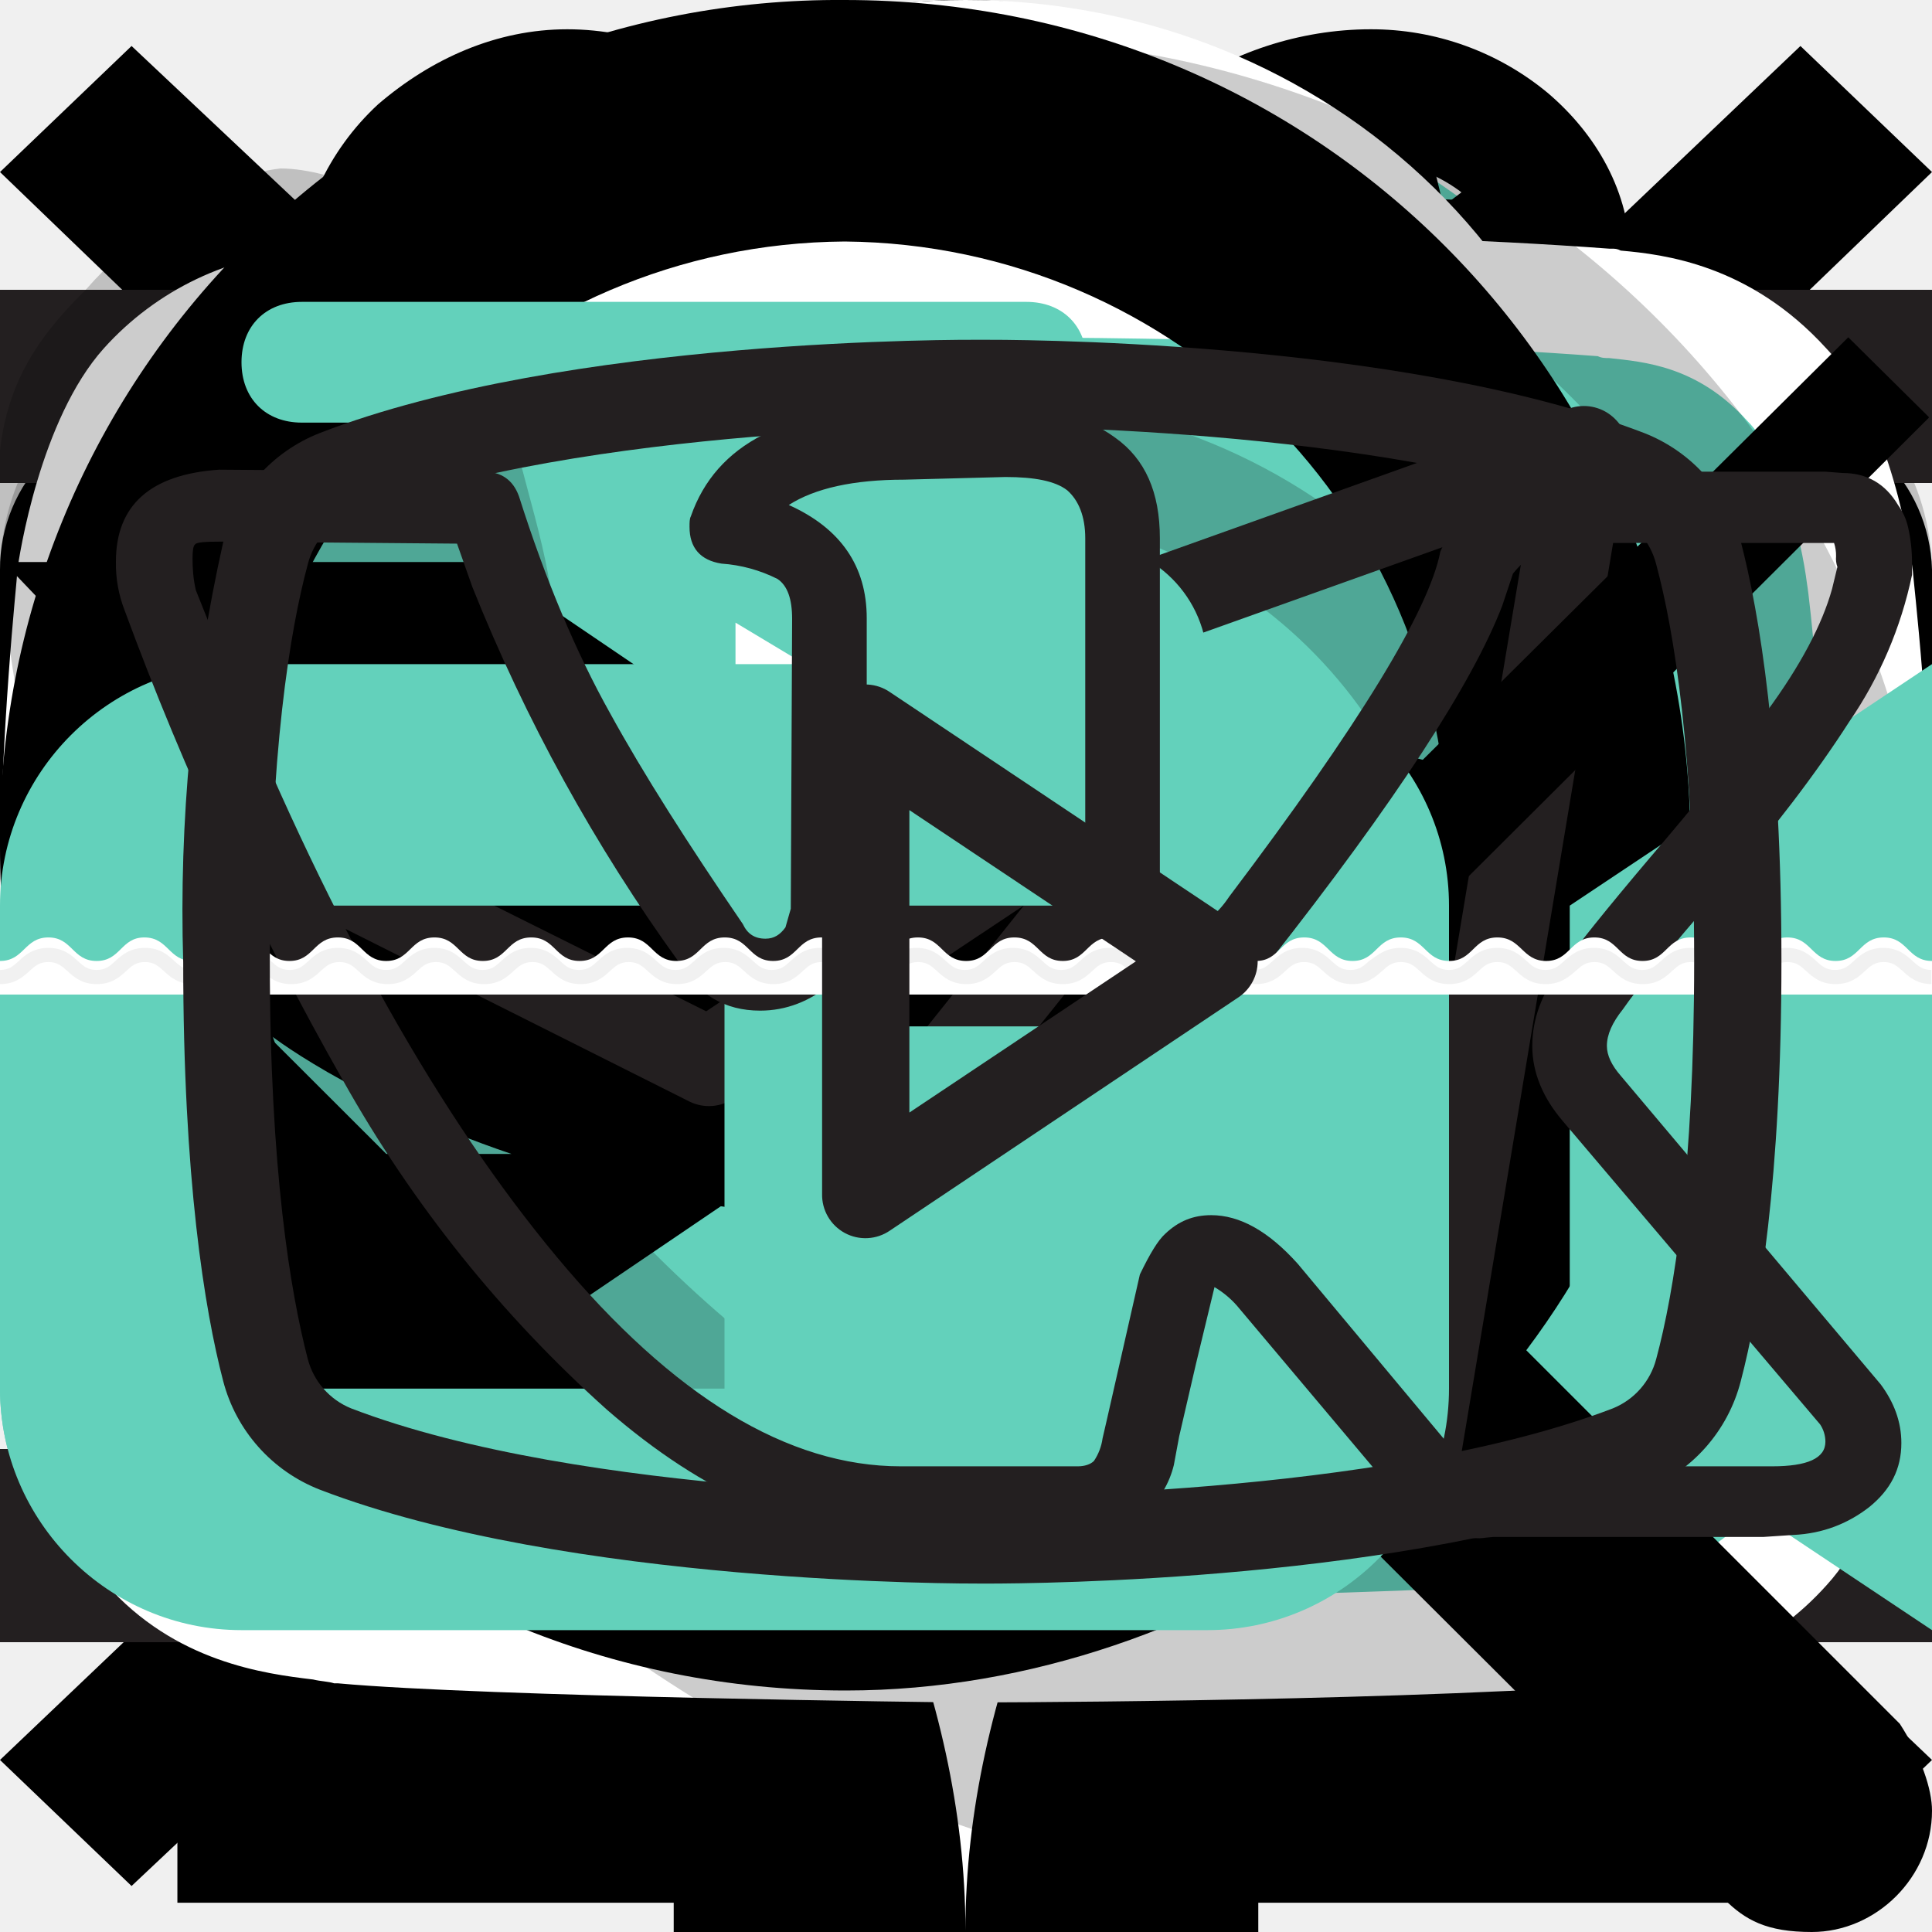
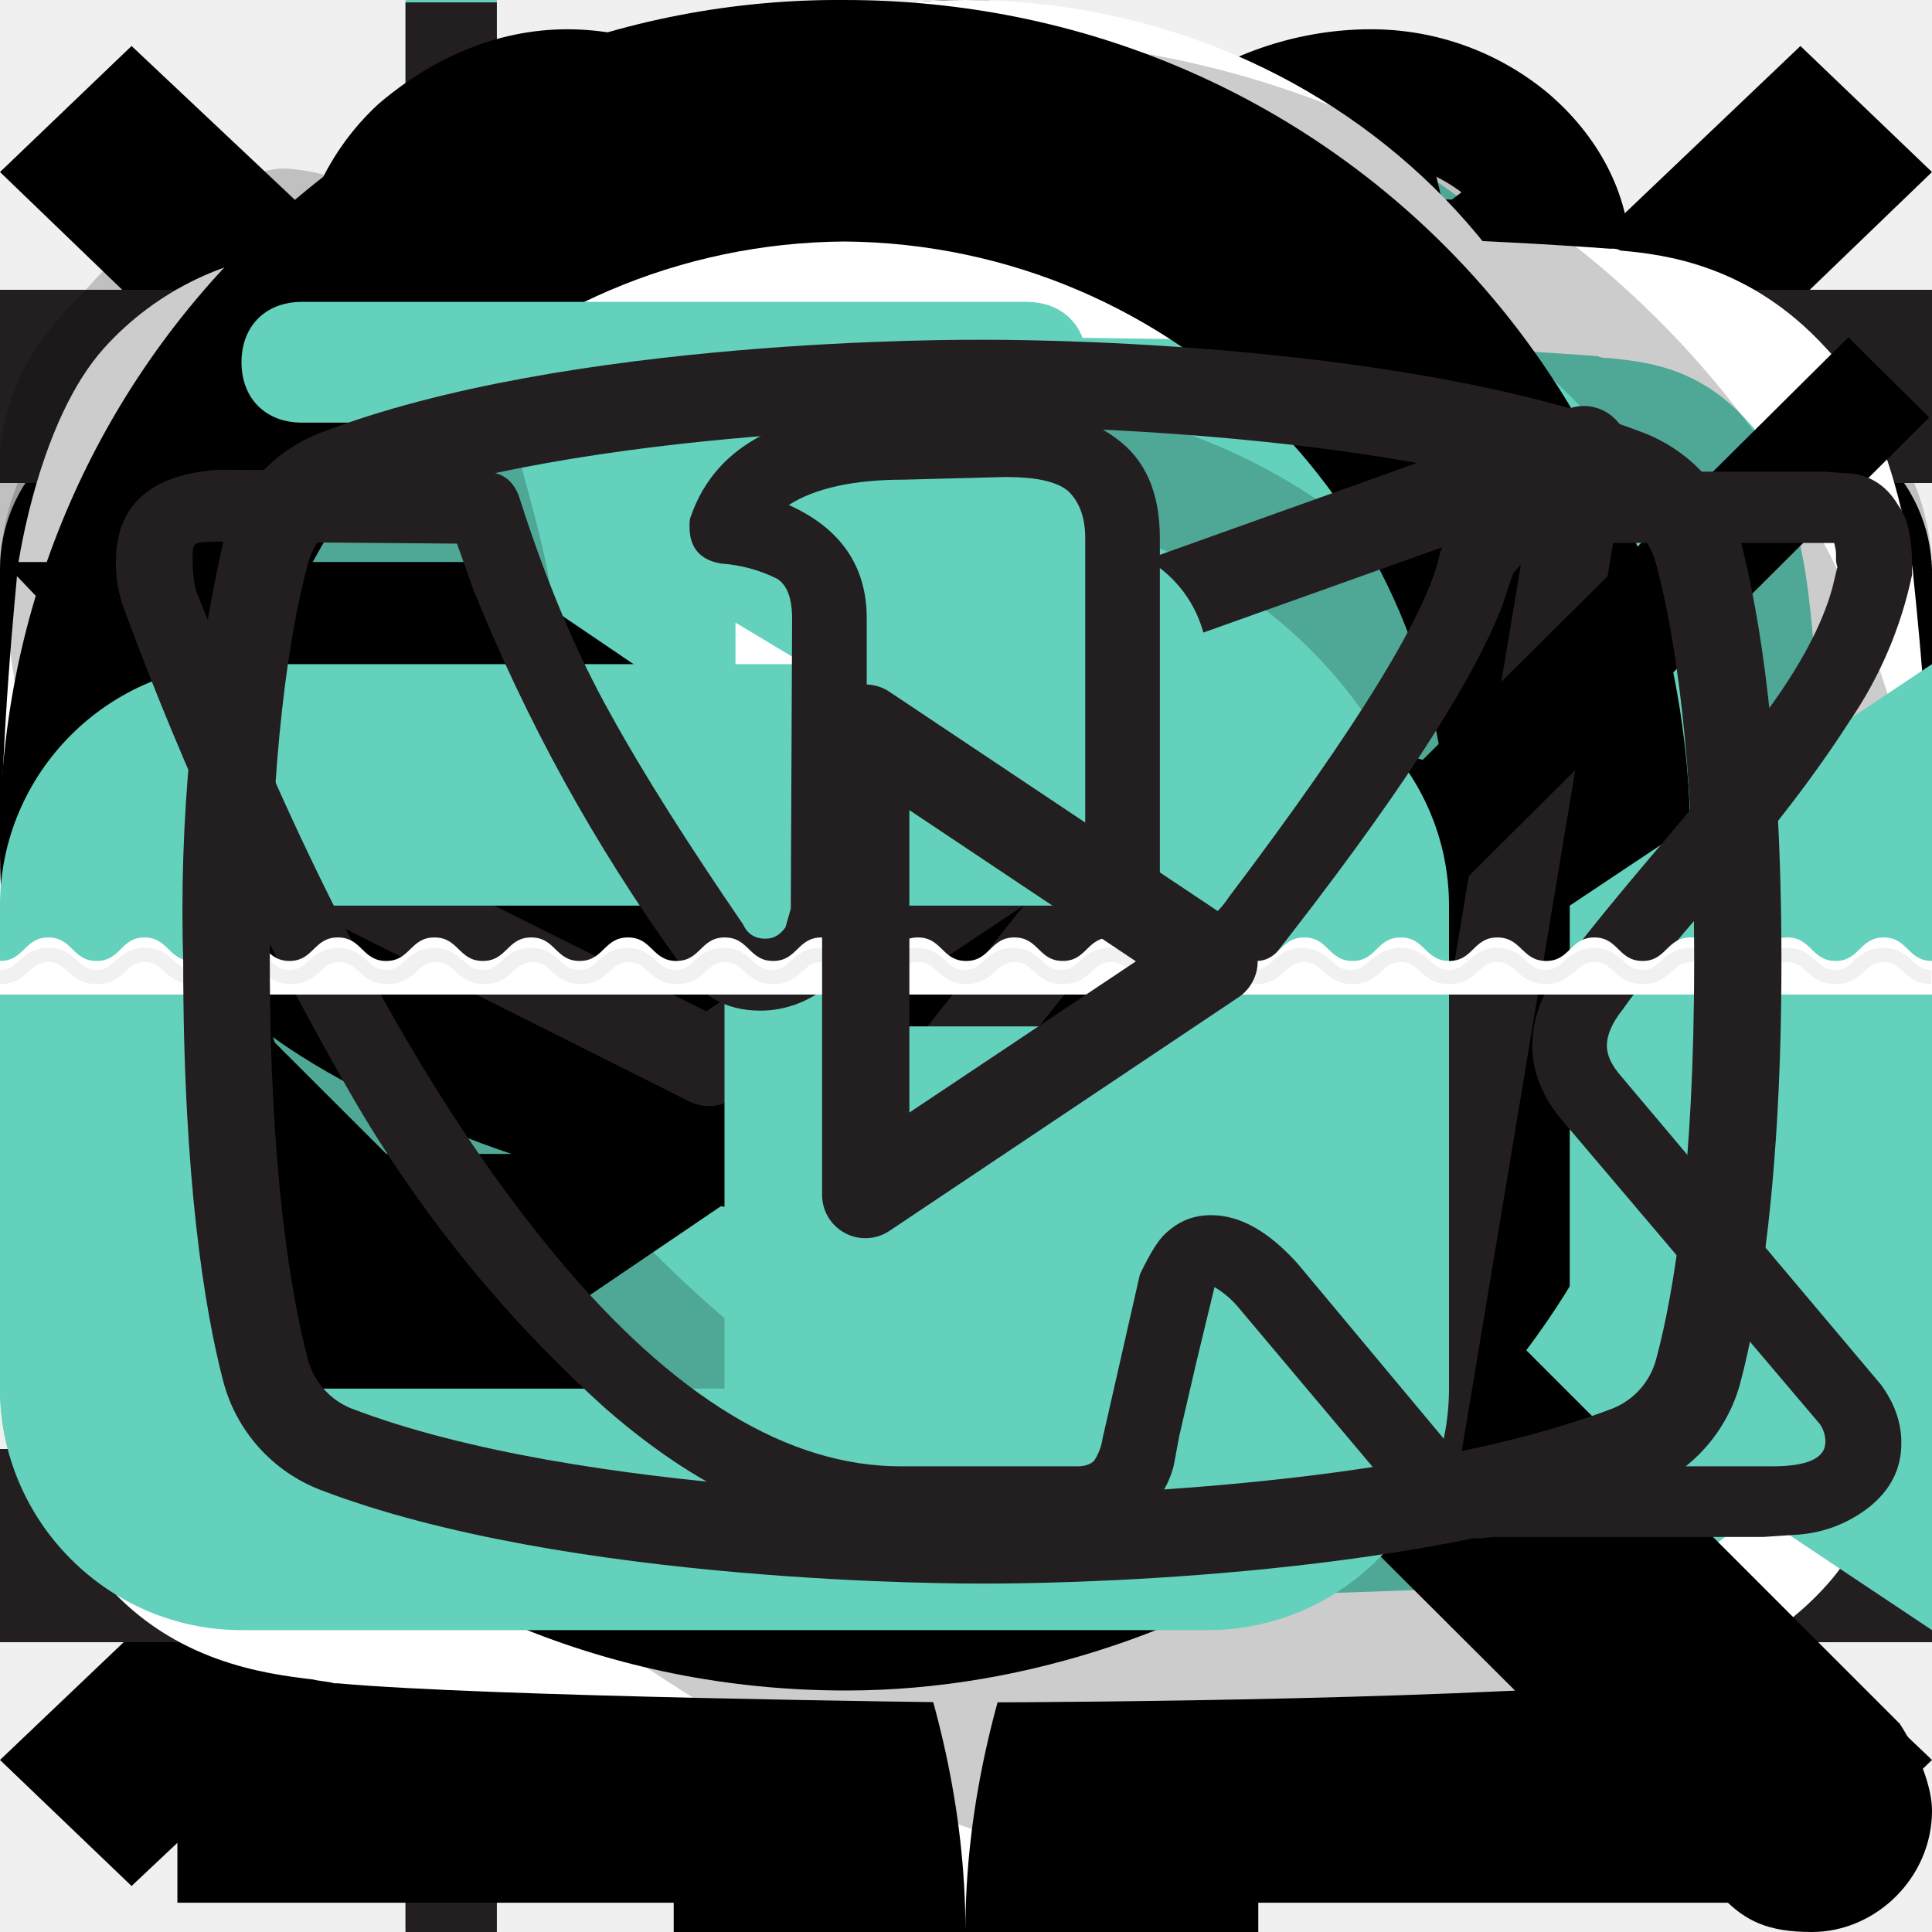
<svg xmlns="http://www.w3.org/2000/svg">
  <style>:root svg:not(:target){display:none}</style>
  <svg viewBox="0 0 50 26" fill="none" id="arrow-huge">
    <path d="M0 11h42.3l-8.1-8.2L37 0l13 13-13 13-2.8-2.8 8.1-8.2H0v-4Z" fill="black" />
  </svg>
  <svg viewBox="0 0 47 27" id="banknote">
    <path d="M43.07 0H3.93A3.84 3.84 0 0 0 0 3.86v19.28A3.84 3.84 0 0 0 3.93 27h39.14A3.84 3.84 0 0 0 47 23.14V3.86A3.97 3.97 0 0 0 43.07 0ZM3.03 24.73V2.77h40.54v21.96H3.03Z" />
    <path d="M6.96 20.87h32.68V6.63H6.96v14.24ZM23.5 8.5a5.33 5.33 0 0 1 5.35 5.24 5.33 5.33 0 0 1-5.35 5.24 5.33 5.33 0 0 1-5.35-5.24A5.27 5.27 0 0 1 23.5 8.5Z" />
  </svg>
  <svg viewBox="0 0 32 22" fill="none" id="camera">
    <path d="m26 10 6-4v16l-6-4v-8Zm-2 0v8c0 2.2-1.8 4-4 4H4c-2.2 0-4-1.8-4-4v-8c0-2.2 1.8-4 4-4h10c0-1.1.9-2 2-2V2H5c-.6 0-1-.4-1-1s.4-1 1-1h12c.6 0 1 .4 1 1v3a2 2 0 0 1 2 2c2.2 0 4 1.8 4 4Zm-12 0H4v8h8v-8Zm8 1c0-.6-.4-1-1-1h-4c-.6 0-1 .4-1 1s.4 1 1 1h4c.6 0 1-.4 1-1Z" fill="#63D1BB" />
  </svg>
  <svg viewBox="0 0 21 18" id="cart">
    <path d="M20.19 6.86h-3.55L13.19.38c-.2-.38-.61-.48-1.02-.28-.4.19-.5.57-.3.95l3.14 5.8H5.78l3.15-5.8c.2-.38 0-.76-.3-.95A.82.82 0 0 0 7.6.38L4.16 6.86H.8c-.4 0-.81.28-.81.76 0 .38.3.76.81.76H1l.92 2.86c-.2.1-.3.28-.3.57 0 .38.3.67.7.67L4.06 18h12.88l1.73-5.52c.4 0 .7-.29.7-.67 0-.2-.1-.48-.3-.57L20 8.38h.2c.4 0 .81-.28.81-.76s-.4-.76-.81-.76Zm-4.57 9.62H5.07l-1.21-4.1h13.08l-1.32 4.1Zm1.63-5.53H3.35L2.54 8.3h15.52l-.81 2.66Z" />
  </svg>
  <svg viewBox="0 0 17 17" fill="none" id="circle">
    <path fill-rule="evenodd" clip-rule="evenodd" d="M8.2.24a7.93 7.93 0 1 1 0 15.87A7.93 7.93 0 0 1 8.2.24Z" fill="#62D1BA" />
  </svg>
  <svg viewBox="0 0 21 20" fill="none" id="close">
    <path d="M21 1.37 19.57 0l-9.02 8.59L1.43 0 0 1.37l9.01 8.68L0 18.63 1.43 20l9.12-8.59L19.57 20 21 18.63l-9.01-8.58L21 1.37Z" fill="black" />
  </svg>
  <svg viewBox="0 0 33 38" id="eco">
    <path d="M16.5 38C25.57 38 33 30.65 33 21.66A16.4 16.4 0 0 0 16.5 38ZM4.74 16.65a4.5 4.5 0 0 0 7.12 3.68v.3c0 2.56 2.06 4.5 4.54 4.5a4.49 4.49 0 0 0 4.53-4.5v-.3c.73.5 1.65.82 2.58.82a4.49 4.49 0 0 0 4.54-4.5 4.43 4.43 0 0 0-2.58-4.09 4.43 4.43 0 0 0 2.58-4.08 4.54 4.54 0 0 0-7.12-3.68v-.3c0-2.56-2.06-4.5-4.53-4.5a4.49 4.49 0 0 0-4.54 4.5v.3a4.54 4.54 0 0 0-2.58-.82 4.49 4.49 0 0 0-4.54 4.5 4.43 4.43 0 0 0 2.58 4.08 4.61 4.61 0 0 0-2.58 4.1ZM16.5 7.97a4.49 4.49 0 1 1 0 8.99 4.49 4.49 0 1 1 0-9ZM0 21.66C0 30.65 7.42 38 16.5 38A16.4 16.4 0 0 0 0 21.66Z" />
  </svg>
  <svg viewBox="0 0 32 21" fill="none" id="email">
    <path opacity=".2" d="M28 0H4C1.8 0 0 1.8 0 4v13c0 2.2 1.8 4 4 4h24c2.2 0 4-1.8 4-4V4c0-2.2-1.8-4-4-4ZM2 5.3l7 5.3-7 5.3V5.3ZM30 17a2 2 0 0 1-2 2H4a2 2 0 0 1-2-2l7.8-5.9 4.4 3.3a3 3 0 0 0 3.6 0l4.4-3.3L30 17Zm0-1.2-7-5.3 7-5.3v10.6Zm-12.8-2.2c-.4.3-.8.4-1.2.4-.4 0-.9-.1-1.2-.4l-4.1-3.1-.8-.6L2 4c0-1.1.9-2 2-2h24a2 2 0 0 1 2 2l-12.8 9.6Z" fill="black" />
+   </svg>
+   <svg viewBox="0 0 47 81" fill="none" id="flag">
+     <path d="M7.77 3.86v38.52L47 23.08 7.77 3.85ZM0 80.9V0h3.83v80.9H0Z" fill="#63D1BB" />
+     <path d="M3.83.1H0V81h3.83V.1Z" fill="#231F20" />
  </svg>
  <svg viewBox="0 0 33 32" id="gift">
    <path d="M3.03 32h12.61V18.27H3.03V32ZM31.39 8.7h-7.37c.5-.3 1-.5 1.41-.8 1.62-1.09 2.42-2.57 2.42-3.95 0-1.18-.6-2.17-1.41-2.86A4.72 4.72 0 0 0 23.41 0c-1.2 0-2.42.4-3.33 1.09a10.36 10.36 0 0 0-3.43 4.05c0 .1-.1.2-.1.2-.3-.6-.6-1.2-1-1.78a8.5 8.5 0 0 0-2.53-2.47C12 .49 10.9 0 9.69 0S7.37.5 6.46 1.28a4.39 4.39 0 0 0-1.41 3.07c0 .69.2 1.48.6 2.17.6.89 1.41 1.58 2.63 2.17H1.6A1.6 1.6 0 0 0 0 10.27v5.83h15.54V8.7h1.92v7.4H33v-5.83c0-.89-.7-1.58-1.61-1.58ZM8.89 6.41a4.4 4.4 0 0 1-1.22-1.09c-.2-.4-.3-.69-.3-.98 0-.5.2-1 .7-1.49.4-.4 1.01-.69 1.62-.69.7 0 1.41.2 2.02.7a7.6 7.6 0 0 1 2.62 3.15c.3.7.6 1.39.8 2.08-3.12-.3-5.14-.99-6.25-1.68Zm10.59-1.58a6.84 6.84 0 0 1 1.91-1.88c.71-.5 1.42-.69 2.02-.69.6 0 1.11.2 1.52.5.4.3.6.69.6 1.18 0 .5-.3 1.28-1.51 2.07-1.11.8-3.13 1.68-6.16 2.28.3-1.19.91-2.47 1.62-3.46ZM17.46 32h12.61V18.27H17.46V32Z" />
  </svg>
  <svg viewBox="0 0 35 34" id="handmade">
    <path d="M.3 13.95c-.4 2.08-.4 4.16 0 6.24l4.18-3.17-4.17-3.07Z" />
    <path d="M24.85 1.59a17.96 17.96 0 0 0-15.58.4l7.64 5.53 7.94-5.93Z" />
    <path d="m34.53 13.06-4.9 3.66 5 3.66c.5-2.37.5-4.94-.1-7.32Z" />
    <path d="M9.37 32.06a17.84 17.84 0 0 0 16 .1l-8.26-6.04-7.74 5.94Z" />
    <path d="M8.05 14.25 1.73 9.7c-.3.7-.61 1.38-.81 2.08l5.4 3.95 1.73-1.48Z" />
    <path d="m18.94 24.83 8.46 6.14c.3-.2.61-.4.81-.6.3-.2.61-.49.92-.79l-8.45-6.13-1.74 1.38Z" />
    <path d="M11.61 11.58 4.07 6.14c-.5.5-.91 1.09-1.32 1.68l7.03 5.14 1.83-1.38Z" />
    <path d="m22.5 22.16 8.26 6.04c.5-.5.92-1.09 1.32-1.68l-7.84-5.74-1.73 1.38Z" />
    <path d="M15.18 8.9 7.33 3.18c-.2.1-.4.3-.6.4-.42.3-.82.59-1.13.98l7.84 5.64 1.74-1.28Z" />
    <path d="m26.07 19.4 7.13 5.14c.3-.7.61-1.29.92-1.98L27.91 18l-1.84 1.38Z" />
    <path d="M26.89 2.67.92 22.37c.2.68.5 1.38.81 2.07l27-20.48a8.84 8.84 0 0 0-1.84-1.29Z" />
    <path d="M31.27 6.53a9.4 9.4 0 0 0-.92-1.09L2.85 26.22c.2.5.51.89.82 1.19.1.2.3.4.4.5l27.7-20.78c-.2-.2-.3-.4-.5-.6Z" />
    <path d="M32.9 8.9 5.7 29.49c.51.5 1.12 1 1.74 1.39L33.92 10.9c-.3-.7-.61-1.39-1.02-1.98Z" />
  </svg>
  <svg viewBox="0 0 34 27" id="heart">
    <path d="M34 8.45C34 3.79 29.98 0 25.04 0c-3.5 0-6.5 1.94-8.04 4.66A9.12 9.12 0 0 0 8.96 0C4.02 0 0 3.79 0 8.45 0 17.29 15.15 27 17 27c1.96 0 17-9.62 17-18.55Z" />
  </svg>
  <svg viewBox="0 0 41 62" id="interior">
    <path d="M15.5 37.76c-.3.99-.2 2.18 0 3.57.51 2.59 1.74 5.96 2.45 9.64h5.2c.72-3.58 1.94-6.95 2.55-9.64.3-1.39.3-2.68 0-3.57-.3-.9-.92-1.6-2.04-2.29h-6.12c-1.22.7-1.83 1.4-2.04 2.29Z" />
    <path d="M27.54 57.63H13.46c-1.32 0-2.34 1-2.34 2.18V62h18.76v-2.19c0-1.19-1.02-2.18-2.34-2.18Z" />
    <path d="M34.78 2.29H22.85c0-1.2-1.02-2.19-2.35-2.19s-2.35 1-2.35 2.19H6.22L0 27.62c.82-.5 1.63-1 2.65-1 1.43 0 2.25.8 2.96 1.4.71.6 1.22.8 1.43.8.3 0 .81-.3 1.53-.8.71-.5 1.63-1.4 2.95-1.4 1.33 0 2.25.8 2.96 1.4.72.5 1.23.8 1.53.8.1 0 .3-.1.61-.2.2-.1.51-.4.92-.6.51-.4 1.12-1 2.04-1.2.3-.1.61-.1.92-.1 1.33 0 2.24.8 2.96 1.4.71.5 1.22.8 1.53.8.3 0 .81-.3 1.43-.8.7-.6 1.63-1.4 2.95-1.4 1.43 0 2.25.8 2.96 1.4.3.3.61.5.92.6.2.1.4.2.61.2.3 0 .82-.3 1.43-.9.71-.6 1.63-1.4 2.96-1.4 1.02 0 1.83.5 2.65 1L34.78 2.3Z" />
    <path d="M23.97 53.16h-7.04c-.71 0-1.12.5-1.12 1.09 0 .6.5 1.1 1.12 1.1h7.04c.71 0 1.12-.5 1.12-1.1.1-.6-.4-1.1-1.12-1.1Z" />
    <path d="M20.5 28.81c-.1 0-.3.1-.61.2-.2.1-.41.3-.61.4v3.68h2.34V29.5c-.5-.4-.92-.7-1.12-.7Z" />
  </svg>
  <svg viewBox="0 0 60 61" id="lego">
    <path d="M0 44.73 27.4 61V37.15L0 20.78v23.95Zm51.3-32.04v2.56c0 1.84-3.5 3.38-7.7 3.38-4.3 0-7.7-1.54-7.7-3.38v-4.2c.3 1.74 3.6 3.18 7.7 3.18 4.3 0 7.7-1.54 7.7-3.38 0-1.84-3.5-3.38-7.7-3.38h-1l-5-2.97v3.18c0 1.84-3.5 3.37-7.7 3.37-2.7 0-5-.61-6.4-1.53-.2-.2-.4-.41-.7-.62-.4-.4-.6-.81-.6-1.22V4.6l-4.8 2.86h-1.1C12 7.46 8.6 9 8.6 10.84c0 1.84 3.5 3.38 7.7 3.38 4.1 0 7.4-1.44 7.7-3.18v4.2c0 1.84-3.5 3.38-7.7 3.38-4.3 0-7.7-1.54-7.7-3.38v-2.46l-6 3.59 27.5 16.37 27.4-16.27-6.2-3.79ZM37.7 23.13c0 1.84-3.5 3.38-7.7 3.38-4.3 0-7.7-1.54-7.7-3.38v-4.2c.3 1.74 3.6 3.18 7.7 3.18s7.4-1.44 7.7-3.18v4.2Zm-5.1 14.23V61L60 44.73V21.08L32.6 37.36Zm-2.7-30.6c4.3 0 7.7-1.54 7.7-3.38C37.6 1.54 34.1 0 29.9 0c-4.3 0-7.7 1.54-7.7 3.38 0 1.84 3.4 3.38 7.7 3.38Z" />
  </svg>
  <svg viewBox="0 0 67 100" fill="none" id="map-pin">
    <path d="M57.13 9.15c-13.1-12.2-34.21-12.2-47.3 0-13.1 12.2-13.1 31.95 0 44.15 0 0 23.64 21.63 23.64 46.63 0-25 23.66-46.63 23.66-46.63 13.1-12.1 13.1-31.95 0-44.15Z" fill="white" />
    <path d="M47.69 45.16c-.61-3.27.1-6.84 0-10.21-.1-3.77-.71-7.44-.71-11.12 0-2.97.5-6.15-.51-9.02.1-.3.1-.7.2-1 .3-1.48-4.67-.69-5.38.6-.5.4-.7.9-.5 1.29.1.1.1.2.1.4-.92 4.46-2.24 8.73-3.76 13.1-.61 1.68-1.22 3.27-1.83 4.85a67.03 67.03 0 0 1-2.33-4.66c-1.93-4.76-3.76-9.62-6.1-14.19.31-2.08-4.56-1.88-5.48 0-1.11 2.38-1.01 4.77-.6 7.25.4 2.87.5 5.65.5 8.53.1 5.55.51 11 .61 16.57-.5.59-.6 1.19-.1 1.88.2.3.5.5.81.8 1.32.99 4.98.2 4.98-1.8 0-5.75-.4-11.4-.61-17.15v-1.7c.1.2.2.4.2.6a41.3 41.3 0 0 0 3.15 6.45c1.22 2.09 1.83 4.27 2.54 6.45-.3.3-.41.6-.3 1-.11.29.1.39.4.49.91.8 2.64.4 3.55 0l1.22-.6c.5-.3 1.22-.99 1.01-1.58 0-.1-.1-.3-.1-.4.71-1.79 1.02-3.57 1.42-5.46a38.44 38.44 0 0 1 1.83-5.75c.1.9.1 1.69.2 2.58.3 3.57 0 7.04 0 10.61 0 1.2.1 2.29.3 3.38.11.5.52 2.48.41 2.58-.9.79-.6 1.78.51 1.98 1.32.3 2.95-.1 3.96-1 1.63-1.38.81-3.76.4-5.75Z" fill="#6BC6B3" />
  </svg>
  <svg viewBox="0 0 20 14" fill="none" id="menu">
    <path d="M20 0H0v2h20V0Z" fill="#231F20" />
    <path d="M20 6H0v2h20V6Z" fill="#231F20" />
    <path d="M20 12H0v2h20v-2Z" fill="#231F20" />
  </svg>
  <svg viewBox="0 0 101 77" fill="none" id="play">
    <path d="M97.29 18.15s-.9-7.02-3.82-10.13c-3.61-4.01-7.73-4.11-9.54-4.31-13.35-1-33.43-1-33.43-1h-.1s-20.08 0-33.43 1c-1.91.2-5.93.3-9.54 4.31-2.81 3.1-3.82 10.13-3.82 10.13s-.9 8.22-.9 16.44v7.72c0 8.22.9 16.44.9 16.44s.9 7.02 3.82 10.13c3.61 4 8.43 3.9 10.54 4.31 7.63.8 32.53 1 32.53 1s20.08 0 33.43-1c1.91-.2 5.93-.3 9.54-4.31 2.81-3.1 3.82-10.13 3.82-10.13s.9-8.22.9-16.44v-7.72c0-8.22-.9-16.44-.9-16.44Z" fill="#63D1BB" />
    <path d="M50.4 77c-1 0-25.1-.3-32.73-1h-.2c-.3-.1-.7-.1-1.1-.2-2.52-.3-7.23-.9-10.85-5.02C2.11 67.18 1.1 59.96 1 59.15c0-.3-1-8.52-1-16.74v-7.72c0-8.32.9-16.44.9-16.74v-.1c.1-.8 1.2-7.92 4.52-11.63A15.48 15.48 0 0 1 16.16 1.1c.2 0 .4 0 .5-.1h.1C30.13 0 50.2 0 50.4 0h.1c.2 0 20.28 0 33.63 1h.1c.2 0 .3 0 .5.1 2.21.2 6.73.7 10.75 5.12 3.41 3.6 4.42 10.82 4.52 11.63 0 .3 1 8.52 1 16.84v7.72c0 8.32-.9 16.44-1 16.74v.1c-.1.8-1.2 8.02-4.52 11.63A15.48 15.48 0 0 1 84.74 76c-.2 0-.4 0-.5.1h-.1c-13.36.9-33.54.9-33.74.9Zm-32.03-6.42c7.53.7 31.33 1 32.13 1 .7 0 20.18 0 33.13-1 .2 0 .4 0 .6-.1 1.81-.2 4.62-.5 7.23-3.3 1.8-2.01 2.91-6.92 3.11-8.63.1-.5.9-8.42.9-16.14v-7.72c0-7.82-.9-15.64-1-16.14-.3-2.4-1.4-6.82-3.1-8.52-2.62-2.91-5.43-3.11-7.24-3.31-.2 0-.4 0-.6-.1-13.15-1-32.93-1-33.13-1h-.1c-.2 0-20.08 0-33.13 1-.2 0-.4 0-.6.1-1.81.2-4.62.5-7.23 3.3-1.81 2.01-2.91 6.92-3.12 8.63-.1.6-.9 8.42-.9 16.14v7.72c0 7.72.9 15.64.9 16.14.3 2.4 1.41 6.82 3.12 8.52 2.3 2.61 5.32 3.01 7.53 3.31.6-.1 1 0 1.5.1Z" fill="white" />
    <path d="M38.45 20.55v35.8L68.37 38.5 38.45 20.55Z" fill="white" />
  </svg>
  <svg viewBox="0 0 55 23" id="rocket">
    <path d="M40.95 5.75c-3.64-1-7.89-1.69-12.54-1.69-2.93 0-5.56.2-7.79.6L13.75 0H.1l5.87 6.15h8.49C9.8 7.73 7.58 9.62 7.58 9.62v3.76s2.33 1.89 6.98 3.47h-8.7L0 23h13.65l6.87-4.66a49.05 49.05 0 0 0 20.32-1.09 10.14 10.14 0 0 1-1.92-5.85c.1-1.98.91-3.87 2.03-5.65Z" />
    <path d="M44.49 6.74c-1.32 1.59-2.03 3.17-2.03 4.76 0 1.59.71 3.17 2.03 4.76A52.7 52.7 0 0 0 55 11.5s-4.04-2.58-10.51-4.76Z" />
  </svg>
  <svg viewBox="0 0 18 18" id="search">
    <path d="m17.7 16.06-3.48-3.48a7.63 7.63 0 0 0 1.53-4.7c0-4.4-3.48-7.88-7.88-7.88A7.81 7.81 0 0 0 0 7.88c0 4.4 3.48 7.87 7.88 7.87 1.73 0 3.37-.61 4.7-1.53l3.48 3.47c.2.2.4.31.82.31.6 0 1.12-.51 1.12-1.13 0-.2-.1-.5-.3-.81ZM2.24 7.88a5.67 5.67 0 0 1 5.63-5.63 5.67 5.67 0 0 1 5.62 5.63 5.67 5.67 0 0 1-5.63 5.62 5.67 5.67 0 0 1-5.62-5.63Z" />
  </svg>
  <svg viewBox="0 0 25 24" fill="none" id="tel">
    <g opacity=".2">
      <path d="M17.44 24h-1.1a17.63 17.63 0 0 1-11.2-5.73A18.8 18.8 0 0 1 0 6.72V5.33c.1-.89.5-1.48 1.1-2.07.61-.7 1.62-1.48 2.53-1.58.7 0 1.81.5 2.22 1.09.4.49.6 1.58.8 2.37.2.88.6 1.97.5 2.76-.2 1.19-1.8 1.68-2.21 2.57a16.4 16.4 0 0 0 7.56 8.2c.8-.5 1.61-1.88 2.82-1.88.4 0 1.01.2 1.41.3.5.1.91.3 1.31.49.71.3 2.02.6 2.42 1.19.4.59.7 1.58.6 2.17-.3 1.28-2.41 2.66-3.62 3.06Z" fill="black" />
      <path d="M12.6 1.48a10.8 10.8 0 0 1 10.9 10.67H25C25 5.43 19.46 0 12.6 0v1.48Z" fill="black" />
      <path d="M12.6 9.19v1.58c.8 0 1.41.59 1.41 1.38h1.62a3 3 0 0 0-3.03-2.96Z" fill="black" />
      <path d="M12.6 6.12a6.11 6.11 0 0 1 6.15 6.03h1.61c0-4.15-3.42-7.5-7.66-7.5v1.47h-.1Z" fill="black" />
    </g>
  </svg>
  <svg viewBox="0 0 29 23" fill="none" id="telegram">
    <path fill-rule="evenodd" clip-rule="evenodd" d="M24.2 3.25c.18.15.27.38.23.6L21.8 19.63a.66.66 0 0 1-1.01.43l-7.88-5.25a.66.66 0 0 1-.15-.95l2.61-3.27-4.36 2.9a.66.66 0 0 1-.65.05L5.1 10.9a.66.66 0 0 1 .08-1.2l18.38-6.57a.66.66 0 0 1 .64.12ZM7.07 10.42l3.53 1.76 7.56-5.04a.66.66 0 0 1 .88.96l-4.8 6 6.43 4.3 2.28-13.65-15.88 5.67Z" fill="#231F20" />
  </svg>
  <svg viewBox="0 0 24 17" fill="none" id="tick">
    <path d="m23.96 1.68-1-.99-14.2 14.1-7.03-7.02-.99 1 7.03 7 1 1 1.06-1L23.96 1.69Z" fill="black" />
  </svg>
  <svg viewBox="0 0 32 22" fill="none" id="video">
    <path d="m26 10 6-4v16l-6-4v-8Zm-2 0v8c0 2.2-1.8 4-4 4H4c-2.2 0-4-1.8-4-4v-8c0-2.2 1.8-4 4-4h10c0-1.1.9-2 2-2V2H5c-.6 0-1-.4-1-1s.4-1 1-1h12c.6 0 1 .4 1 1v3a2 2 0 0 1 2 2c2.2 0 4 1.8 4 4Zm-12 0H4v8h8v-8Zm8 1c0-.6-.4-1-1-1h-4c-.6 0-1 .4-1 1s.4 1 1 1h4c.6 0 1-.4 1-1Z" fill="#63D1BB" />
  </svg>
  <svg viewBox="0 0 29 23" fill="none" id="vk">
    <g clip-path="url(#vk_0)">
      <path d="M1.74 5.43c0-.85.52-1.31 1.55-1.38l3.97.03c.26 0 .44.12.53.37.4 1.26.86 2.35 1.37 3.26.5.91 1.17 1.96 1.99 3.16.07.15.18.22.34.22.13 0 .22-.06.3-.17l.08-.28.02-4.35c0-.3-.07-.5-.22-.6a2.2 2.2 0 0 0-.84-.23c-.32-.05-.48-.24-.48-.55 0-.07 0-.12.02-.16.38-1.09 1.44-1.63 3.2-1.63l1.5-.03c.67 0 1.23.16 1.67.48.45.32.67.82.67 1.51v5.71c.12.08.24.13.34.13.27 0 .5-.16.7-.46 1.95-2.58 3-4.3 3.17-5.18a1.67 1.67 0 0 1 .67-.78c.28-.18.53-.3.74-.37a.56.56 0 0 1 .24-.05h4.13l.26.02c.36 0 .64.16.83.48.07.1.12.2.15.33a2.4 2.4 0 0 1 .06.55v.17a6.1 6.1 0 0 1-.94 2.2c-.5.78-1.15 1.63-1.93 2.53-.79.9-1.27 1.5-1.47 1.79-.16.2-.24.38-.24.55 0 .14.07.29.21.45l3.9 4.63c.2.27.31.56.31.88 0 .39-.16.7-.48.96-.32.25-.7.4-1.14.42l-.45.03h-4.05l-.11.01a.86.86 0 0 1-.1.01c-.4 0-.76-.15-1.1-.47l-2.5-2.97a1.39 1.39 0 0 0-.38-.33l-.28 1.16-.25 1.08-.08.43a1.4 1.4 0 0 1-1.12 1.05l-.37.03h-2.61c-1.48 0-2.95-.64-4.41-1.91a19.3 19.3 0 0 1-3.96-4.94 47.52 47.52 0 0 1-3.28-7.06 1.92 1.92 0 0 1-.13-.73Zm16.01 6.52c-.37 0-.7-.1-1-.3a.9.9 0 0 1-.46-.78V5.08c0-.33-.1-.57-.27-.72-.18-.14-.49-.2-.93-.2l-1.52.04c-.76 0-1.34.13-1.73.38.78.35 1.17.92 1.17 1.7v4.43a1.5 1.5 0 0 1-.53 1.05c-.32.27-.68.41-1.07.41-.53 0-.94-.24-1.22-.73a26.16 26.16 0 0 1-3.1-5.63l-.23-.65-3.55-.03c-.23 0-.36.01-.38.04-.03.02-.04.1-.04.21 0 .15.01.31.05.48l.56 1.4c1.5 3.65 3.11 6.51 4.86 8.61 1.75 2.1 3.47 3.14 5.16 3.14h2.66c.1 0 .19-.03.24-.08a.8.8 0 0 0 .13-.34l.06-.26.5-2.2c.15-.31.27-.51.38-.61.2-.19.42-.28.69-.28.43 0 .86.24 1.3.73l2.27 2.72c.14.21.3.32.45.32h4.4c.53 0 .8-.12.8-.37a.47.47 0 0 0-.08-.26l-3.86-4.55c-.3-.35-.46-.73-.46-1.13 0-.4.14-.79.43-1.16.23-.33.68-.89 1.34-1.67.67-.78 1.25-1.5 1.75-2.19.5-.68.83-1.3.98-1.84l.08-.33a.37.37 0 0 1-.02-.16.6.6 0 0 0-.03-.2h-4.18c-.27.1-.48.26-.64.46l-.16.48c-.44 1.15-1.6 2.94-3.5 5.35-.36.34-.8.5-1.3.5Z" fill="#231F20" />
    </g>
    <defs>
      <clipPath id="vk_0">
        <rect width="28" height="22" fill="white" transform="translate(.74 .1)" />
      </clipPath>
    </defs>
  </svg>
  <svg viewBox="0 0 1150 34" fill="none" id="waves-white">
    <path d="M1121.3 0c-14.4 0-14.4 14-28.7 14-14.3 0-14.4-14-28.7-14-14.3 0-14.4 14-28.7 14-14.4 0-14.4-14-28.8-14S992 14 977.7 14C963.3 14 963.3 0 949 0c-14.4 0-14.4 14-28.7 14-14.3 0-14.7-14-29-14-14.4 0-14.4 14-28.7 14-14.3 0-14.5-14-28.8-14-14.4 0-14.4 14-28.7 14-14.4 0-14.4-14-28.8-14s-14.4 14-28.7 14c-14.4 0-14.4-14-28.7-14-14.3 0-14.5 14-28.9 14-14.4 0-14.4-14-28.7-14-14.4 0-14.4 14-28.7 14-14.4 0-14.4-14-28.8-14s-14.4 14-28.7 14c-14.4 0-14.4-14-28.7-14C532 0 532 14 517.7 14 503.3 14 503.3 0 489 0c-14.4 0-14.4 14-28.8 14S445.8 0 431.4 0 417 14 402.6 14 388.2 0 373.8 0 359.4 14 345 14 330.6 0 316.2 0s-14.4 14-28.8 14S273 0 258.6 0s-14.4 14-28.7 14c-14.4 0-14.4-14-28.8-14s-14.4 14-28.8 14-14.4-14-28.8-14-14.4 14-28.8 14S100.3 0 85.9 0c-14 0-14 14-28.4 14C43.1 14 43.1 0 28.8 0 14.5 0 14.4 14 0 14v20h1150V14c-14.4 0-14.4-14-28.7-14Z" fill="white" />
  </svg>
  <svg viewBox="0 0 320 6" fill="none" id="waves">
    <path d="M320 6c-2.5 0-3.81-1.2-4.87-2.17-.95-.86-1.64-1.48-3.12-1.48-1.5 0-2.17.62-3.11 1.48-1.06.97-2.37 2.17-4.87 2.17s-3.81-1.2-4.87-2.17c-.95-.86-1.64-1.48-3.12-1.48-1.47 0-2.17.62-3.12 1.48-1.05.97-2.36 2.17-4.86 2.17-2.5 0-3.82-1.2-4.87-2.17-.95-.86-1.65-1.48-3.12-1.48-1.5 0-2.17.62-3.12 1.48C275.9 4.8 274.6 6 272.08 6c-2.5 0-3.8-1.2-4.87-2.17-.94-.86-1.64-1.48-3.11-1.48-1.5 0-2.17.62-3.12 1.48C259.81 4.8 258.5 6 256 6c-2.5 0-3.81-1.2-4.87-2.17-.95-.86-1.64-1.48-3.12-1.48-1.5 0-2.17.62-3.11 1.48-1.06.97-2.37 2.17-4.87 2.17s-3.81-1.2-4.87-2.17c-.95-.86-1.64-1.48-3.12-1.48-1.5 0-2.17.62-3.11 1.48C227.8 4.8 226.5 6 224 6c-2.5 0-3.81-1.2-4.87-2.17-.95-.86-1.64-1.48-3.12-1.48-1.5 0-2.17.62-3.11 1.48-1.06.97-2.37 2.17-4.87 2.17s-3.81-1.2-4.87-2.17c-.95-.86-1.64-1.48-3.12-1.48-1.47 0-2.17.62-3.11 1.48C195.84 4.8 194.5 6 192 6c-2.5 0-3.81-1.2-4.87-2.17-.95-.86-1.64-1.48-3.12-1.48-1.5 0-2.17.62-3.11 1.48-1.06.97-2.37 2.17-4.87 2.17s-3.81-1.2-4.87-2.17c-.95-.86-1.64-1.48-3.12-1.48-1.5 0-2.17.62-3.11 1.48-1.06.97-2.37 2.17-4.87 2.17s-3.82-1.2-4.87-2.17c-.95-.86-1.65-1.48-3.12-1.48-1.47 0-2.17.62-3.12 1.48C147.9 4.8 146.6 6 144.08 6c-2.5 0-3.8-1.2-4.87-2.17-.94-.86-1.64-1.48-3.11-1.48-1.5 0-2.17.62-3.12 1.48-1.06.97-2.36 2.17-4.87 2.17-2.5 0-3.81-1.2-4.87-2.17-.94-.86-1.64-1.48-3.11-1.48-1.5 0-2.17.62-3.12 1.48-1.06.97-2.37 2.17-4.87 2.17s-3.81-1.2-4.87-2.17c-.95-.86-1.64-1.48-3.12-1.48-1.5 0-2.17.62-3.11 1.48C99.98 4.8 98.67 6 96.17 6s-3.82-1.2-4.87-2.17c-.95-.86-1.64-1.48-3.12-1.48-1.47 0-2.17.62-3.12 1.48C84.01 4.8 82.7 6 80.2 6c-2.5 0-3.8-1.2-4.86-2.17-.95-.86-1.65-1.48-3.12-1.48-1.5 0-2.17.62-3.12 1.48C68.03 4.8 66.73 6 64.22 6c-2.5 0-3.81-1.2-4.87-2.17-.94-.86-1.64-1.48-3.11-1.48-1.5 0-2.17.62-3.12 1.48C52.06 4.8 50.75 6 48.25 6s-3.81-1.2-4.87-2.17c-.95-.86-1.64-1.48-3.12-1.48-1.5 0-2.17.62-3.11 1.48C35.84 4.8 34.5 6 32 6c-2.5 0-3.81-1.2-4.87-2.17-.95-.86-1.64-1.48-3.12-1.48-1.5 0-2.17.62-3.11 1.48C19.84 4.8 18.53 6 16.03 6s-3.81-1.2-4.87-2.17C10.18 2.97 9.49 2.35 8 2.35c-1.5 0-2.17.62-3.11 1.48C3.8 4.8 2.5 6 0 6V3.65c1.5 0 2.17-.62 3.12-1.48C4.17 1.2 5.48 0 8.02 0c2.5 0 3.8 1.2 4.86 2.17.95.86 1.65 1.48 3.12 1.48 1.5 0 2.17-.62 3.12-1.48C20.17 1.2 21.5 0 24.02 0c2.5 0 3.8 1.2 4.86 2.17.95.86 1.65 1.48 3.12 1.48 1.5 0 2.17-.62 3.12-1.48C36.17 1.2 37.48 0 39.99 0c2.5 0 3.8 1.2 4.87 2.17.94.86 1.64 1.48 3.11 1.48 1.5 0 2.17-.62 3.12-1.48C52.15 1.2 53.45 0 55.96 0c2.5 0 3.81 1.2 4.87 2.17.94.86 1.64 1.48 3.11 1.48 1.5 0 2.17-.62 3.12-1.48C68.12 1.2 69.43 0 71.93 0s3.81 1.2 4.87 2.17c.95.86 1.64 1.48 3.12 1.48 1.5 0 2.17-.62 3.11-1.48C84.1 1.2 85.4 0 87.9 0s3.81 1.2 4.87 2.17c.95.86 1.64 1.48 3.12 1.48 1.5 0 2.17-.62 3.12-1.48 1.05-.97 2.36-2.17 4.86-2.17 2.5 0 3.82 1.2 4.87 2.17.95.86 1.65 1.48 3.12 1.48 1.48 0 2.17-.62 3.12-1.48 1.05-.97 2.36-2.17 4.87-2.17 2.5 0 3.8 1.2 4.87 2.17.94.86 1.64 1.48 3.11 1.48 1.5 0 2.17-.62 3.12-1.48 1.06-.97 2.37-2.17 4.87-2.17s3.81 1.2 4.87 2.17c.94.86 1.64 1.48 3.12 1.48 1.5 0 2.17-.62 3.11-1.48C147.98 1.2 149.3 0 151.8 0s3.81 1.2 4.87 2.17c.95.86 1.64 1.48 3.12 1.48 1.5 0 2.17-.62 3.11-1.48 1.06-.97 2.37-2.17 4.87-2.17s3.82 1.2 4.87 2.17c.95.86 1.65 1.48 3.12 1.48 1.5 0 2.17-.62 3.12-1.48 1.05-.97 2.36-2.17 4.87-2.17 2.5 0 3.8 1.2 4.86 2.17.95.86 1.65 1.48 3.12 1.48 1.5 0 2.17-.62 3.12-1.48C195.9 1.2 197.2 0 199.7 0c2.5 0 3.81 1.2 4.87 2.17.94.86 1.64 1.48 3.11 1.48 1.5 0 2.17-.62 3.12-1.48 1.06-.97 2.37-2.17 4.87-2.17s3.81 1.2 4.87 2.17c.95.86 1.64 1.48 3.12 1.48 1.5 0 2.17-.62 3.11-1.48C228.17 1.2 229.47 0 232 0c2.5 0 3.82 1.2 4.87 2.17.95.86 1.65 1.48 3.12 1.48 1.47 0 2.17-.62 3.12-1.48 1.05-.97 2.36-2.17 4.87-2.17 2.5 0 3.8 1.2 4.87 2.17.94.86 1.64 1.48 3.11 1.48 1.48 0 2.17-.62 3.12-1.48C260.17 1.2 261.49 0 264 0c2.54 0 3.82 1.2 4.87 2.17.95.86 1.64 1.48 3.12 1.48 1.48 0 2.17-.62 3.12-1.48 1.05-.97 2.36-2.17 4.87-2.17 2.5 0 3.8 1.2 4.87 2.17.94.86 1.64 1.48 3.11 1.48 1.5 0 2.17-.62 3.12-1.48 1.06-.97 2.36-2.17 4.87-2.17 2.5 0 3.81 1.2 4.87 2.17.94.86 1.64 1.48 3.11 1.48 1.48 0 2.18-.62 3.12-1.48 1.06-.97 2.37-2.17 4.87-2.17s3.81 1.2 4.87 2.17c.95.86 1.64 1.48 3.12 1.48V6h.08Z" fill="#F1F1F1" />
  </svg>
  <svg viewBox="0 0 29 23" fill="none" id="youtube">
    <path d="m18.6 10.89-5.24-3.5a.65.65 0 0 0-1.02.55v6.98a.65.65 0 0 0 1.02.55l5.23-3.5a.65.65 0 0 0 0-1.08Zm-4.95 2.81V9.16l3.4 2.27-3.4 2.27Zm12.48-8.56a2.4 2.4 0 0 0-1.45-1.64c-3.72-1.43-9.69-1.4-9.94-1.4S8.52 2.06 4.8 3.5a2.4 2.4 0 0 0-1.45 1.64 25.32 25.32 0 0 0-.6 6.3c0 3.25.32 5.22.6 6.29a2.4 2.4 0 0 0 1.45 1.63c3.72 1.43 9.69 1.41 9.94 1.41h.08c.75 0 6.31-.04 9.86-1.4a2.4 2.4 0 0 0 1.45-1.64c.28-1.07.61-3.04.61-6.3s-.33-5.22-.61-6.3ZM24.86 17.4a1.1 1.1 0 0 1-.65.74c-3.5 1.34-9.4 1.32-9.47 1.32-.06 0-5.98.02-9.47-1.32a1.1 1.1 0 0 1-.65-.74c-.26-1-.57-2.85-.57-5.97 0-3.12.3-4.96.57-5.96a1.1 1.1 0 0 1 .65-.75c3.5-1.34 9.4-1.32 9.47-1.32.07 0 5.98-.02 9.47 1.32a1.1 1.1 0 0 1 .65.75c.27 1 .57 2.84.57 5.96s-.3 4.97-.57 5.97Z" fill="#231F20" />
  </svg>
</svg>
